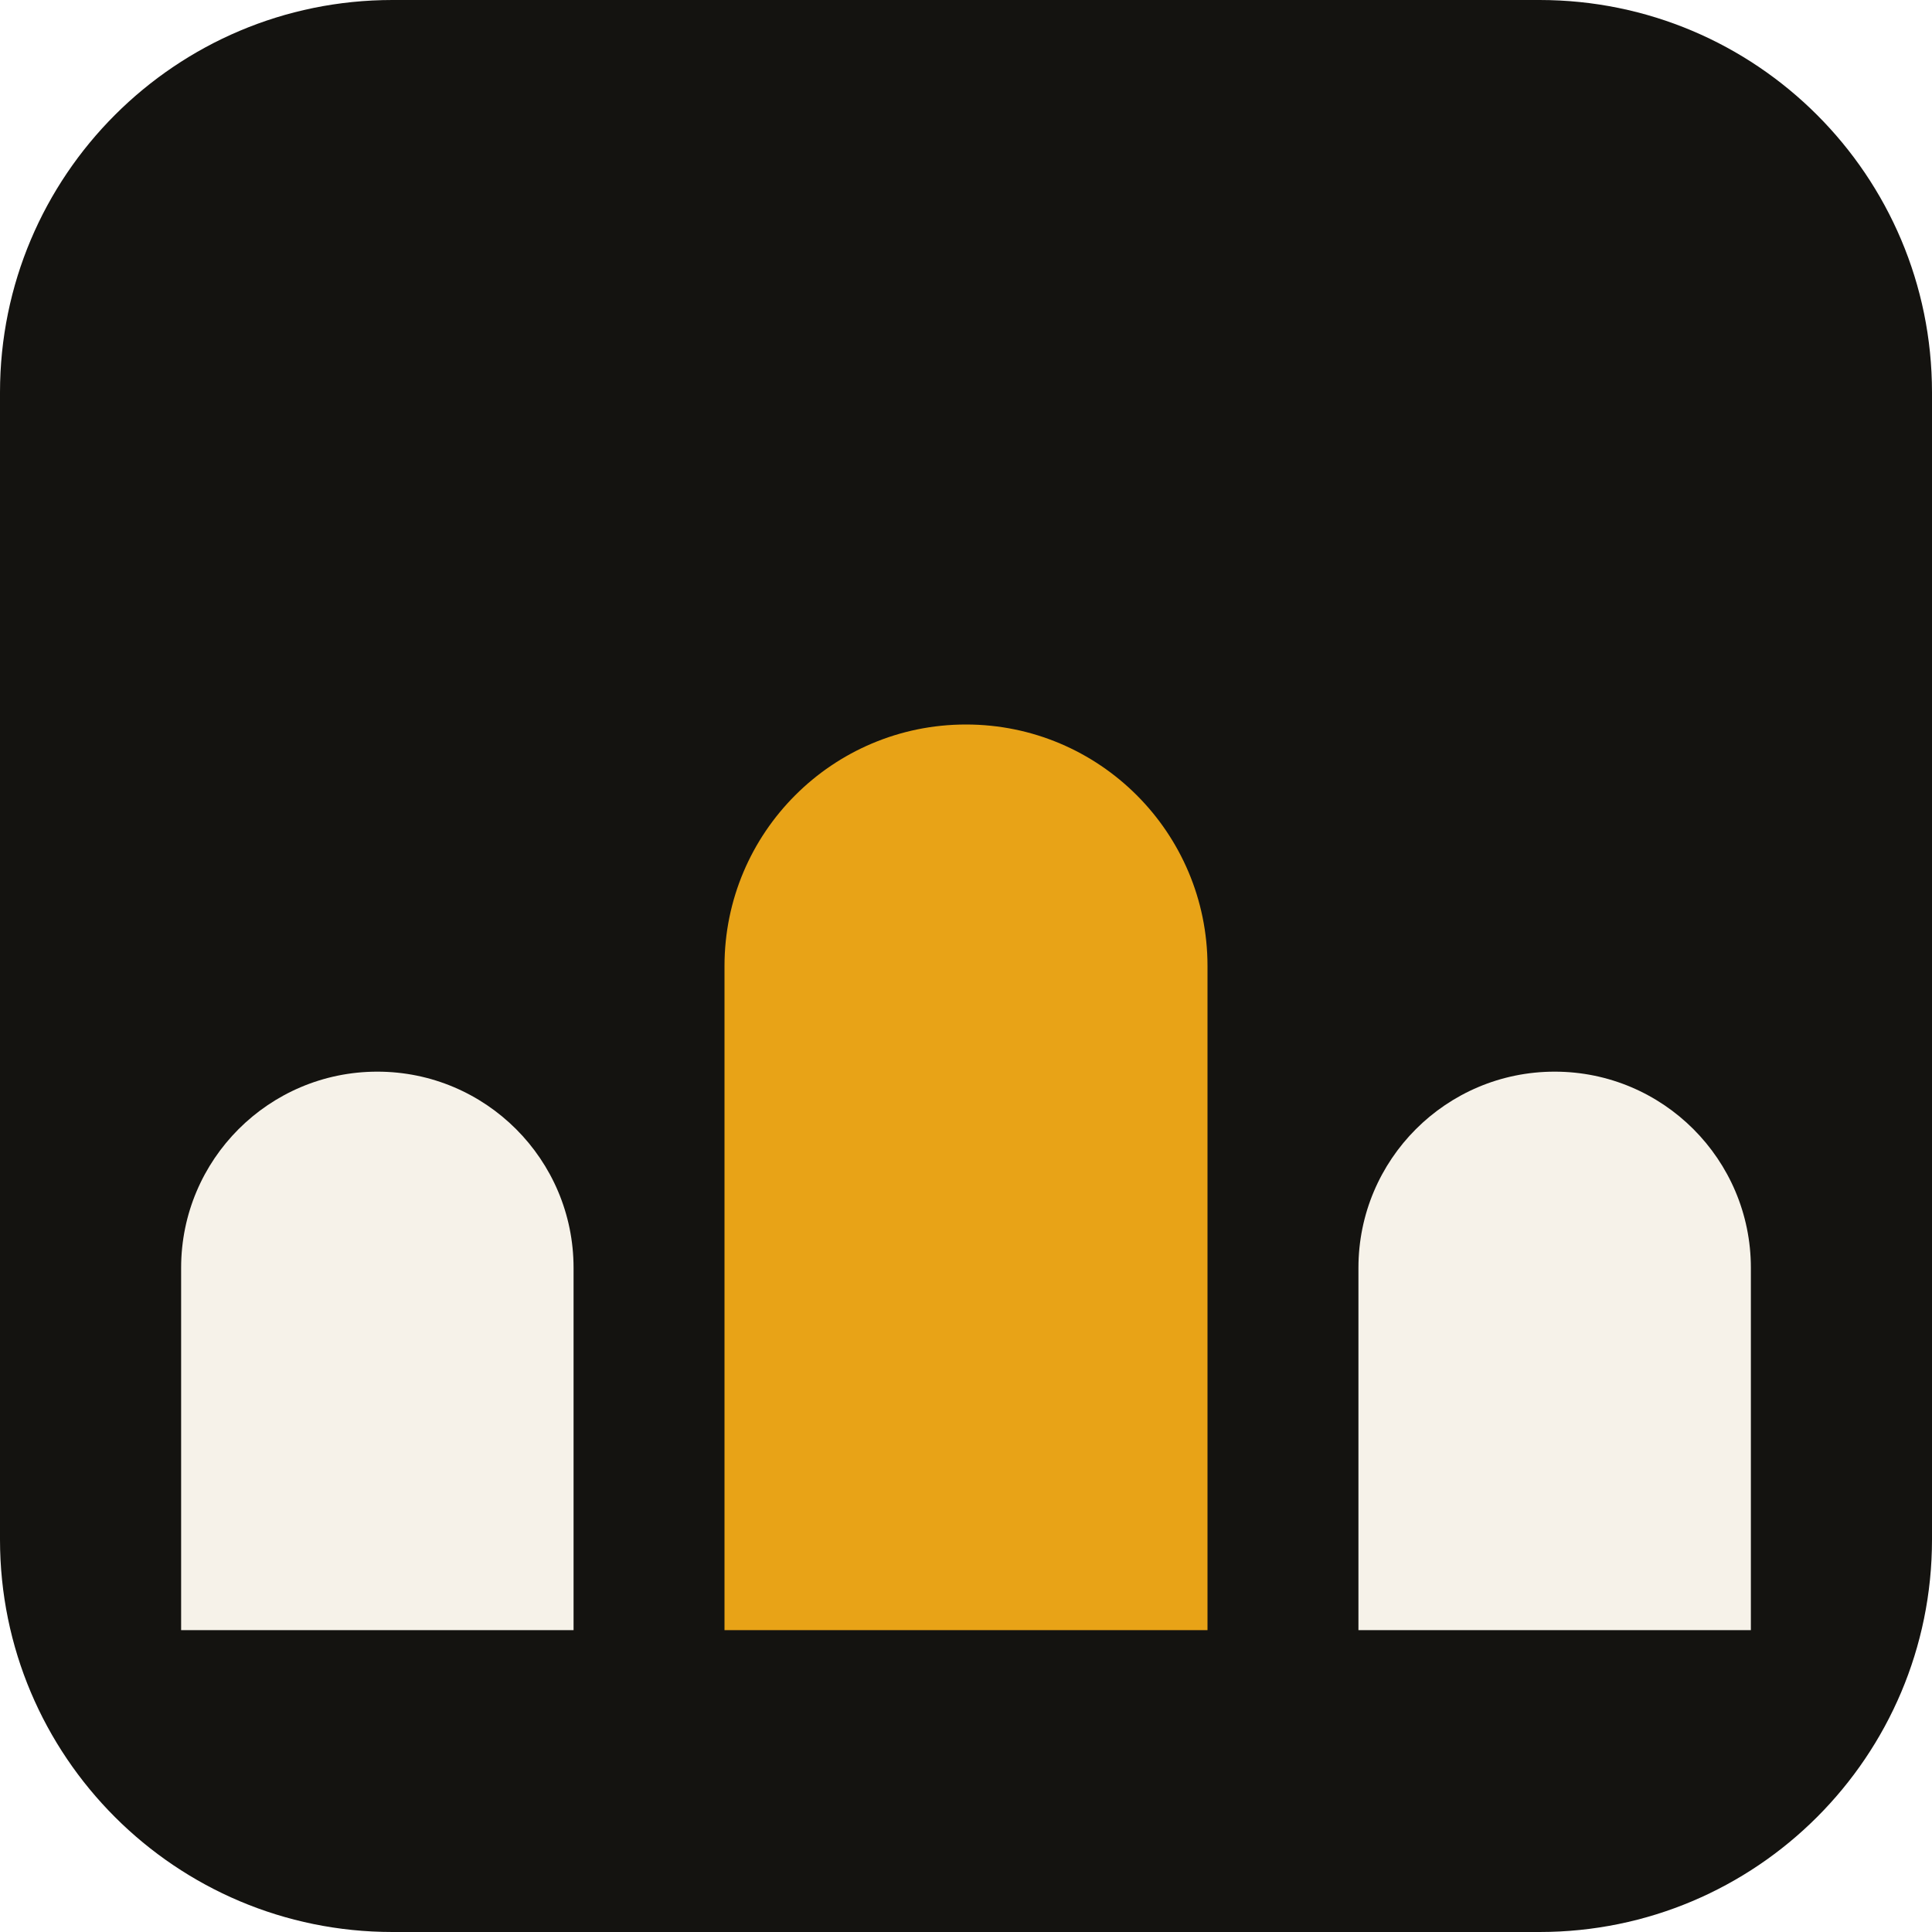
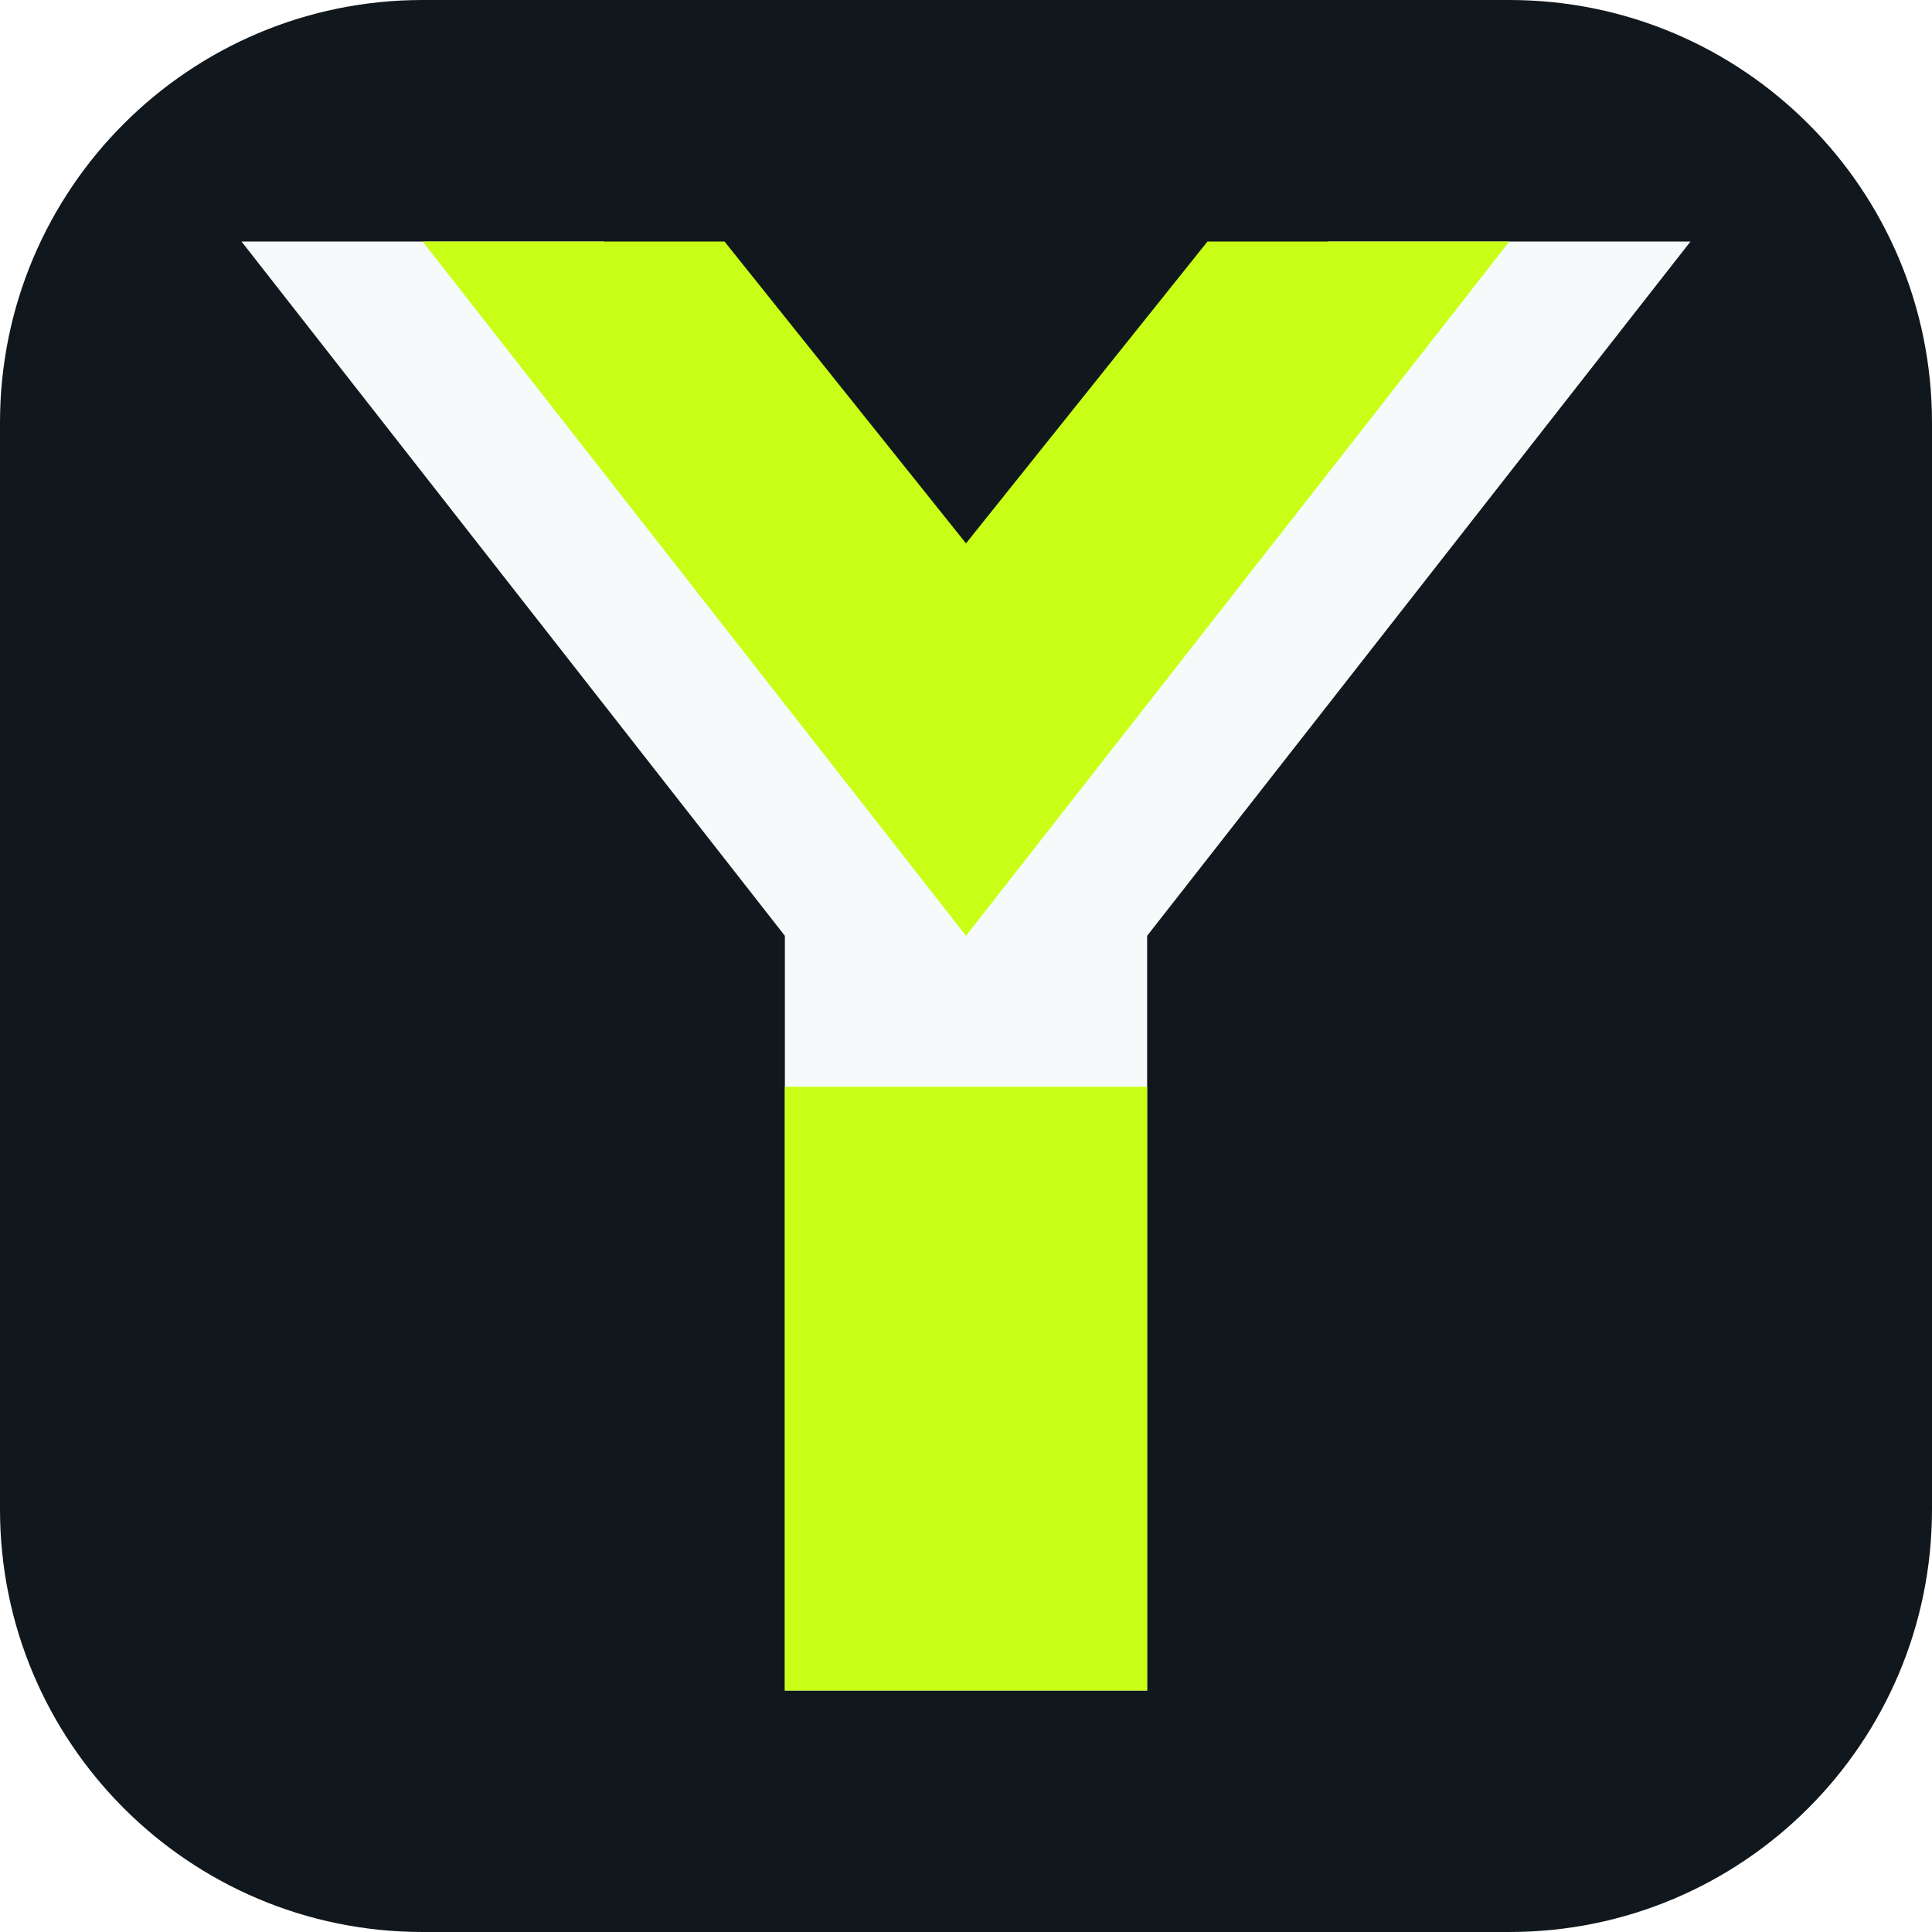
<svg xmlns="http://www.w3.org/2000/svg" viewBox="0 0 64 64">
-   <rect width="64" height="64" rx="13" fill="#141310" />
-   <path d="M6 54V42a6.5 6.5 0 0 1 13 0v12Z" fill="#f6f2e9" />
-   <path d="M24 54V32a8 8 0 0 1 16 0v22Z" fill="#e8a317" />
-   <path d="M45 54V42a6.5 6.5 0 0 1 13 0v12Z" fill="#f6f2e9" />
+   <rect width="64" height="64" rx="14" fill="#11181d" />
+   <path d="M8 8h12l12 15L44 8h12L38 31v25H26V31L8 8Z" fill="#f7fafb" />
+   <path d="M14 8h10l8 10 8-10h10L32 31 14 8Z" fill="#c9ff16" />
+   <path d="M26 36h12v20H26z" fill="#c9ff16" />
</svg>
